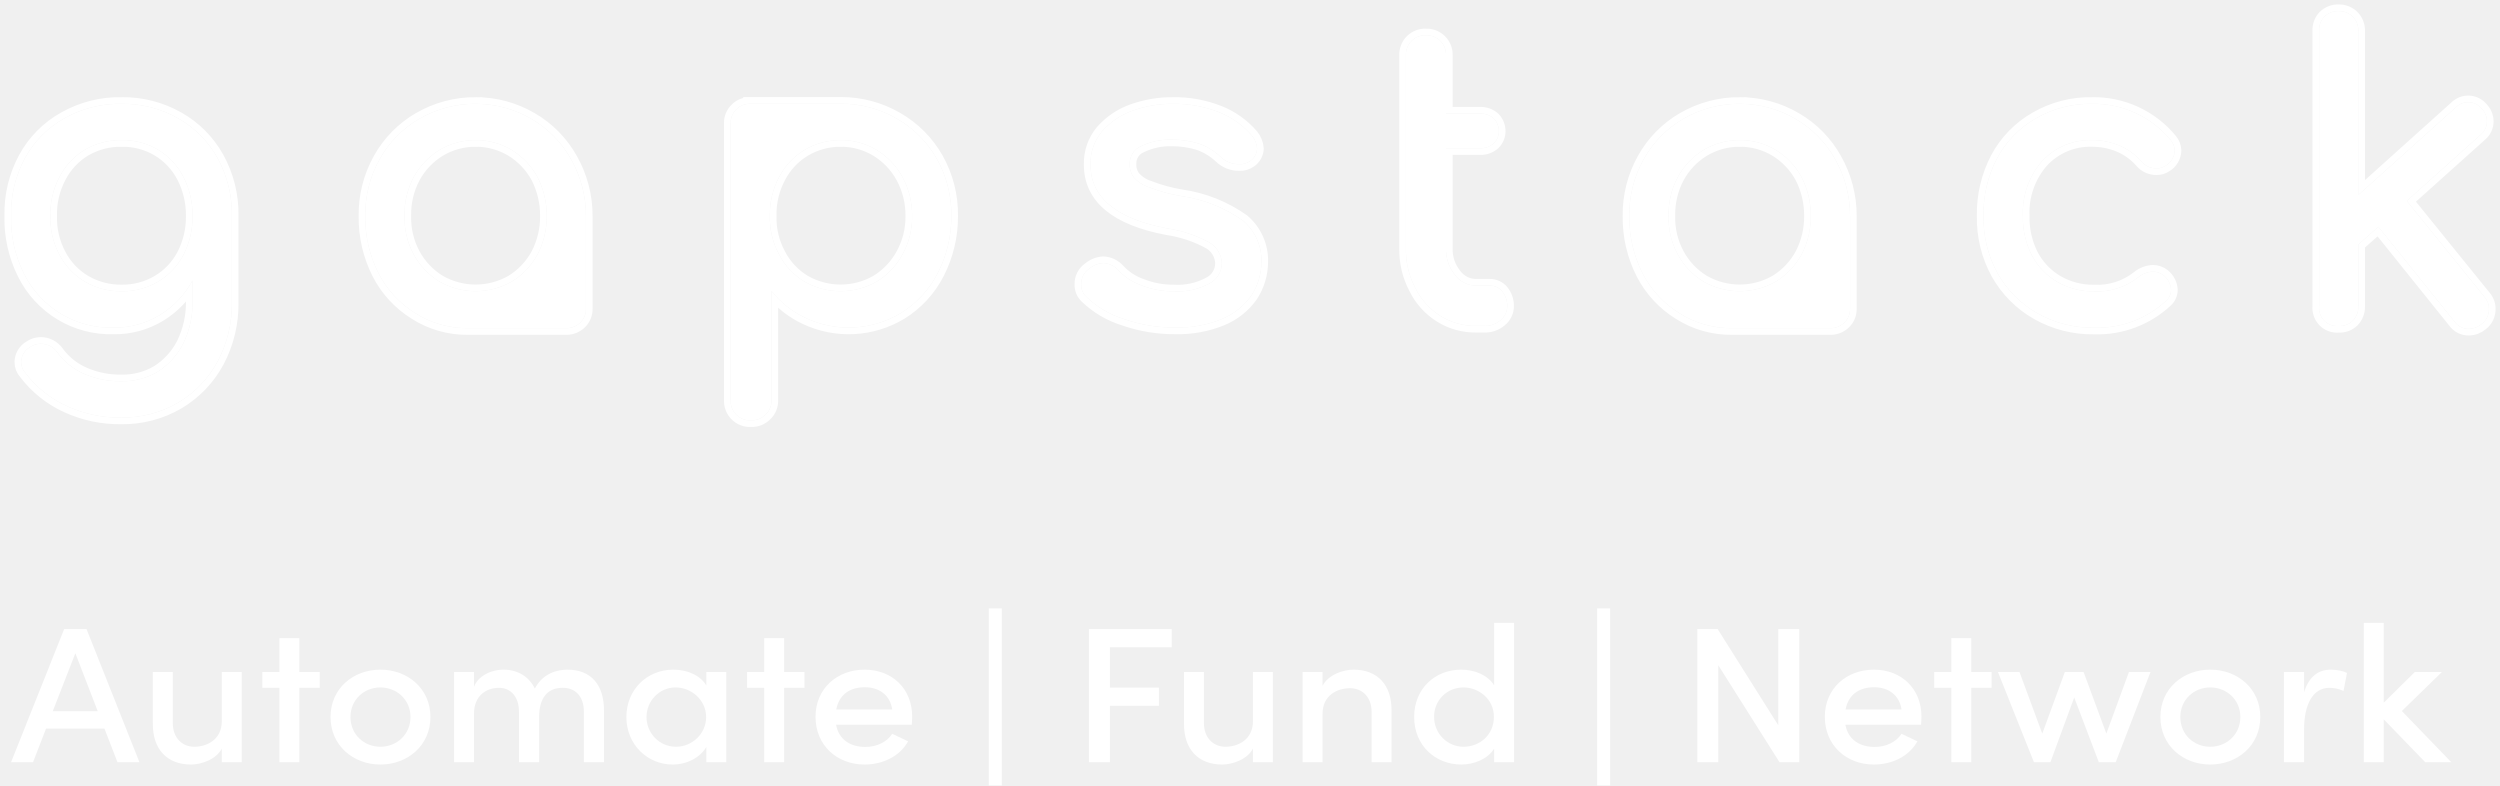
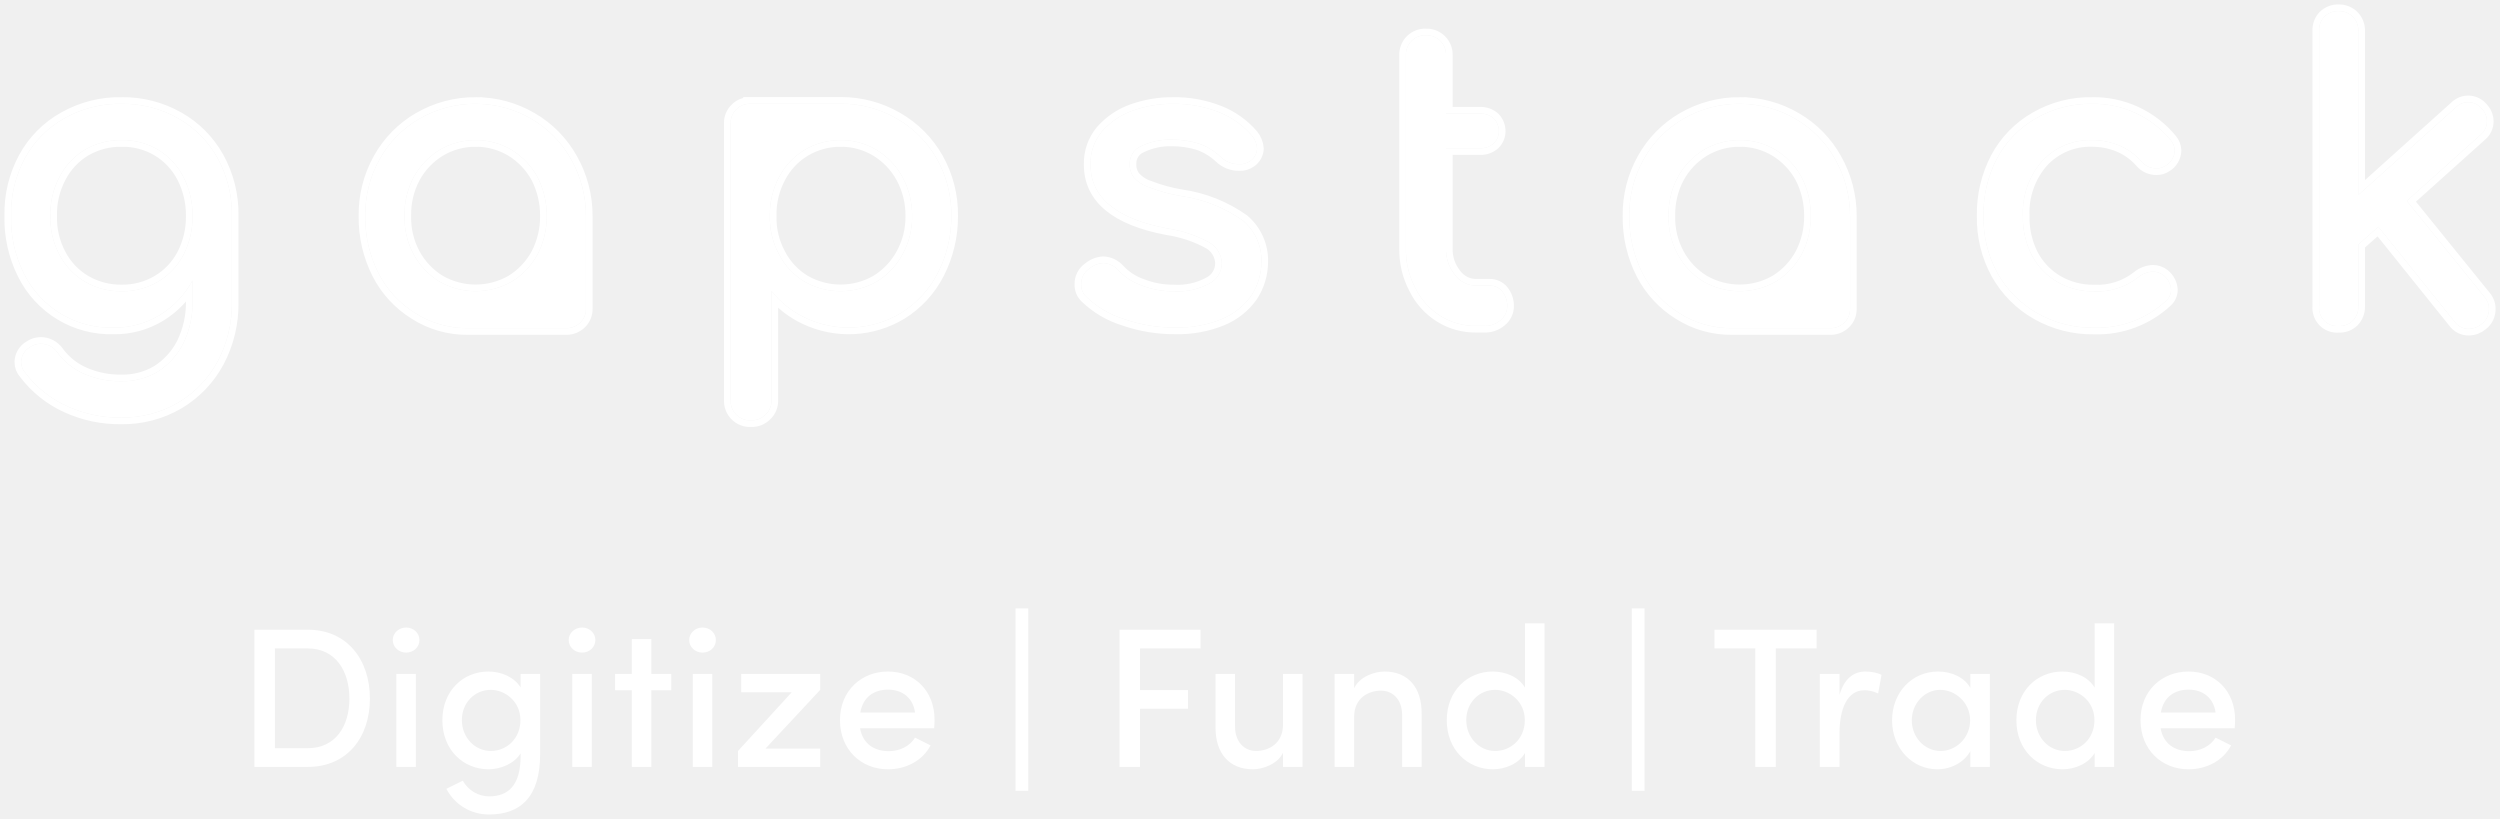
- <svg xmlns="http://www.w3.org/2000/svg" width="226" height="71" viewBox="0 0 226 71" fill="none">
+ <svg xmlns="http://www.w3.org/2000/svg" width="226" height="74" viewBox="0 0 226 74" fill="none">
  <mask id="path-1-outside-1" maskUnits="userSpaceOnUse" x="0" y="0" width="226" height="39" fill="black">
    <rect fill="white" width="226" height="39" />
    <path d="M211.421 1.001C211.181 0.993 210.941 1.033 210.717 1.121C210.493 1.209 210.289 1.341 210.117 1.511C209.957 1.68 209.833 1.881 209.752 2.1C209.671 2.32 209.636 2.553 209.647 2.787V27.684C209.625 27.924 209.656 28.166 209.737 28.392C209.818 28.619 209.948 28.825 210.118 28.996C210.287 29.166 210.492 29.297 210.717 29.379C210.942 29.461 211.182 29.491 211.421 29.469C211.653 29.481 211.885 29.445 212.103 29.363C212.321 29.282 212.52 29.157 212.689 28.996C212.857 28.823 212.989 28.618 213.076 28.392C213.163 28.166 213.203 27.925 213.195 27.684V22.105L215.005 20.502L221.886 29.07C222.033 29.279 222.229 29.448 222.456 29.562C222.684 29.677 222.936 29.733 223.19 29.726C223.614 29.719 224.023 29.564 224.348 29.289C224.554 29.13 224.72 28.925 224.833 28.69C224.946 28.455 225.003 28.197 225 27.936C225.007 27.534 224.865 27.144 224.601 26.843L217.576 18.166L224.24 12.189C224.424 12.041 224.572 11.852 224.673 11.638C224.773 11.423 224.824 11.188 224.821 10.951C224.811 10.529 224.643 10.126 224.35 9.824C224.209 9.651 224.034 9.51 223.835 9.41C223.636 9.31 223.419 9.253 223.197 9.242C222.975 9.232 222.753 9.269 222.546 9.351C222.34 9.432 222.152 9.557 221.996 9.716L213.197 17.625V2.789C213.203 2.553 213.161 2.318 213.074 2.099C212.987 1.88 212.857 1.68 212.691 1.513C212.525 1.346 212.327 1.215 212.109 1.127C211.891 1.04 211.658 0.998 211.423 1.003L211.421 1.001ZM128.904 3.188C128.664 3.18 128.424 3.221 128.2 3.309C127.976 3.397 127.772 3.53 127.601 3.7C127.431 3.872 127.298 4.077 127.211 4.303C127.124 4.529 127.084 4.77 127.095 5.012V22.398C127.061 23.653 127.348 24.895 127.928 26.006C128.436 27.055 129.227 27.939 130.21 28.558C131.188 29.169 132.32 29.482 133.47 29.46H134.121C134.675 29.494 135.219 29.311 135.642 28.951C135.839 28.795 135.997 28.595 136.104 28.368C136.211 28.14 136.264 27.89 136.258 27.639C136.258 27.159 136.091 26.695 135.788 26.326C135.655 26.166 135.489 26.038 135.301 25.95C135.113 25.861 134.909 25.816 134.701 25.817H133.47C133.089 25.823 132.712 25.736 132.372 25.565C132.032 25.393 131.737 25.142 131.514 24.831C130.964 24.141 130.681 23.274 130.719 22.39V13.402H133.797C134.248 13.42 134.689 13.264 135.029 12.965C135.176 12.824 135.294 12.654 135.375 12.466C135.456 12.278 135.498 12.076 135.499 11.871C135.502 11.655 135.461 11.441 135.381 11.241C135.3 11.04 135.18 10.858 135.029 10.706C134.689 10.406 134.248 10.25 133.797 10.268H130.719V5.019C130.73 4.777 130.69 4.535 130.603 4.309C130.516 4.083 130.383 3.877 130.213 3.706C130.043 3.534 129.839 3.4 129.614 3.312C129.39 3.224 129.15 3.184 128.909 3.195L128.904 3.188ZM10.998 9.384C9.187 9.35 7.399 9.803 5.82 10.697C4.326 11.526 3.096 12.764 2.271 14.268C1.396 15.874 0.958 17.685 1.004 19.517C0.958 21.324 1.355 23.115 2.162 24.73C2.908 26.24 4.069 27.502 5.506 28.368C6.944 29.233 8.598 29.666 10.273 29.614C11.738 29.639 13.181 29.248 14.437 28.486C15.686 27.726 16.712 26.644 17.407 25.352V27.138C17.445 28.514 17.146 29.878 16.538 31.111C16.003 32.144 15.202 33.013 14.22 33.627C13.241 34.197 12.126 34.487 10.996 34.466C9.843 34.487 8.698 34.263 7.636 33.81C6.654 33.389 5.803 32.709 5.172 31.841C5.002 31.605 4.779 31.412 4.521 31.278C4.263 31.145 3.977 31.075 3.687 31.075C3.324 31.078 2.971 31.192 2.675 31.404C2.448 31.54 2.26 31.732 2.127 31.962C1.993 32.191 1.92 32.451 1.913 32.716C1.909 33.096 2.052 33.462 2.312 33.737C3.3 35.034 4.595 36.061 6.077 36.727C7.601 37.421 9.257 37.77 10.929 37.749C12.746 37.782 14.537 37.315 16.108 36.396C17.621 35.498 18.861 34.2 19.692 32.642C20.543 31.026 20.979 29.221 20.96 27.393V19.519C20.993 17.684 20.543 15.873 19.656 14.27C18.822 12.774 17.594 11.539 16.108 10.699C14.55 9.814 12.787 9.361 10.998 9.386V9.384ZM43.014 9.384C41.224 9.373 39.462 9.84 37.91 10.737C36.409 11.604 35.171 12.864 34.326 14.383C33.447 15.95 32.997 17.723 33.022 19.521C32.995 21.322 33.405 23.103 34.218 24.707C34.98 26.194 36.132 27.441 37.549 28.315C38.968 29.217 40.615 29.686 42.293 29.668H51.231C51.691 29.663 52.133 29.48 52.463 29.156C52.627 28.996 52.757 28.803 52.844 28.59C52.931 28.377 52.974 28.148 52.969 27.918V19.535C52.975 17.733 52.512 15.961 51.625 14.396C50.78 12.877 49.541 11.617 48.041 10.751C46.515 9.855 44.781 9.385 43.014 9.386V9.384ZM67.787 9.384C67.558 9.38 67.33 9.422 67.119 9.51C66.907 9.598 66.716 9.728 66.557 9.894C66.391 10.053 66.26 10.246 66.173 10.46C66.086 10.673 66.044 10.903 66.05 11.134V36.139C66.035 36.387 66.073 36.635 66.16 36.867C66.248 37.1 66.383 37.31 66.558 37.486C66.732 37.662 66.942 37.798 67.172 37.886C67.403 37.974 67.65 38.012 67.896 37.997C68.137 38.007 68.377 37.967 68.601 37.879C68.825 37.791 69.029 37.658 69.2 37.487C69.385 37.316 69.529 37.106 69.623 36.872C69.717 36.638 69.759 36.386 69.744 36.134V26.299C70.565 27.345 71.62 28.182 72.822 28.741C74.184 29.384 75.682 29.681 77.185 29.604C78.687 29.528 80.148 29.081 81.439 28.304C82.856 27.43 84.008 26.182 84.77 24.696C85.594 23.094 86.017 21.314 86.002 19.51C86.026 17.712 85.577 15.938 84.698 14.372C83.839 12.85 82.588 11.591 81.076 10.726C79.534 9.833 77.786 9.367 76.007 9.373H67.787V9.384ZM106.007 9.384C104.773 9.379 103.548 9.589 102.385 10.004C101.325 10.378 100.378 11.019 99.632 11.864C98.921 12.707 98.546 13.785 98.582 14.89C98.582 17.842 100.9 19.774 105.526 20.649C106.86 20.845 108.149 21.277 109.334 21.925C109.66 22.116 109.934 22.386 110.129 22.711C110.325 23.036 110.437 23.405 110.454 23.785C110.454 24.174 110.346 24.554 110.141 24.883C109.936 25.212 109.643 25.476 109.296 25.645C108.316 26.166 107.214 26.405 106.108 26.337C105.104 26.346 104.108 26.16 103.174 25.79C102.386 25.515 101.677 25.051 101.108 24.437C100.934 24.241 100.723 24.082 100.487 23.969C100.25 23.856 99.994 23.792 99.733 23.781C99.267 23.81 98.823 23.988 98.465 24.29C98.234 24.445 98.046 24.658 97.92 24.907C97.793 25.156 97.732 25.433 97.742 25.713C97.735 25.924 97.773 26.134 97.854 26.328C97.935 26.523 98.058 26.698 98.212 26.84C99.177 27.766 100.343 28.453 101.617 28.845C103.107 29.364 104.675 29.624 106.251 29.611C107.689 29.648 109.118 29.387 110.451 28.845C111.533 28.4 112.465 27.654 113.139 26.694C113.727 25.782 114.039 24.718 114.035 23.632C114.048 22.932 113.905 22.238 113.617 21.601C113.329 20.964 112.904 20.4 112.371 19.95C110.714 18.773 108.802 18.011 106.794 17.727C105.791 17.562 104.808 17.293 103.861 16.924C103.331 16.753 102.856 16.442 102.486 16.022C102.227 15.663 102.099 15.225 102.123 14.782C102.121 14.443 102.22 14.112 102.407 13.83C102.595 13.549 102.862 13.331 103.174 13.204C104.033 12.795 104.976 12.595 105.927 12.62C106.762 12.615 107.593 12.738 108.391 12.985C109.101 13.241 109.754 13.637 110.31 14.151C110.534 14.374 110.8 14.55 111.093 14.669C111.385 14.787 111.698 14.847 112.013 14.843C112.374 14.865 112.732 14.762 113.027 14.552C113.21 14.425 113.36 14.257 113.467 14.061C113.574 13.866 113.635 13.648 113.643 13.425C113.609 12.996 113.445 12.588 113.173 12.257C112.368 11.321 111.348 10.596 110.203 10.144C108.867 9.618 107.442 9.361 106.007 9.386V9.384ZM157.285 9.384C155.494 9.373 153.732 9.84 152.178 10.737C150.678 11.604 149.439 12.864 148.594 14.383C147.716 15.95 147.266 17.723 147.29 19.521C147.263 21.322 147.674 23.103 148.486 24.707C149.248 26.194 150.4 27.441 151.817 28.315C153.236 29.217 154.884 29.686 156.562 29.668H165.506C165.967 29.663 166.408 29.48 166.738 29.156C166.902 28.996 167.032 28.803 167.119 28.59C167.206 28.377 167.249 28.148 167.244 27.918V19.535C167.25 17.733 166.787 15.961 165.9 14.396C165.055 12.877 163.816 11.617 162.316 10.751C160.789 9.855 159.053 9.384 157.285 9.386V9.384ZM189.12 9.384C187.343 9.355 185.592 9.808 184.051 10.697C182.565 11.541 181.347 12.792 180.538 14.304C179.696 15.909 179.272 17.702 179.309 19.517C179.27 21.328 179.707 23.117 180.576 24.703C181.423 26.211 182.662 27.458 184.16 28.31C185.731 29.201 187.51 29.654 189.312 29.623C191.72 29.704 194.062 28.827 195.831 27.181C195.966 27.055 196.075 26.903 196.15 26.734C196.224 26.564 196.264 26.381 196.265 26.195C196.25 25.94 196.18 25.691 196.062 25.465C195.943 25.239 195.778 25.04 195.578 24.883C195.307 24.673 194.976 24.557 194.635 24.554C194.144 24.575 193.673 24.753 193.291 25.064C192.162 25.963 190.745 26.417 189.308 26.34C188.13 26.361 186.968 26.059 185.948 25.465C184.98 24.892 184.19 24.059 183.665 23.059C183.115 21.965 182.842 20.75 182.87 19.524C182.786 17.706 183.409 15.926 184.608 14.563C185.185 13.94 185.887 13.449 186.668 13.121C187.449 12.794 188.29 12.639 189.135 12.667C189.967 12.666 190.791 12.826 191.561 13.141C192.321 13.462 193.001 13.947 193.553 14.563C193.722 14.775 193.938 14.944 194.183 15.058C194.428 15.172 194.696 15.227 194.966 15.219C195.263 15.225 195.555 15.136 195.799 14.965C196.034 14.824 196.23 14.627 196.369 14.39C196.507 14.154 196.585 13.886 196.595 13.612C196.584 13.264 196.456 12.93 196.232 12.665C195.366 11.617 194.278 10.778 193.047 10.21C191.816 9.643 190.473 9.361 189.12 9.386V9.384ZM10.998 12.665C12.156 12.647 13.296 12.949 14.293 13.54C15.264 14.126 16.053 14.971 16.576 15.982C17.135 17.074 17.421 18.288 17.409 19.517C17.426 20.747 17.14 21.961 16.576 23.052C16.052 24.052 15.261 24.885 14.293 25.458C13.296 26.049 12.156 26.351 10.998 26.333C9.83 26.351 8.678 26.049 7.668 25.458C6.7 24.885 5.909 24.052 5.385 23.052C4.805 21.967 4.518 20.748 4.552 19.517C4.522 18.286 4.809 17.068 5.385 15.982C5.907 14.971 6.697 14.126 7.668 13.54C8.679 12.95 9.83 12.648 10.998 12.667V12.665ZM43.014 12.665C44.162 12.661 45.289 12.973 46.274 13.567C47.245 14.162 48.043 15.005 48.59 16.009C49.145 17.09 49.431 18.291 49.423 19.508C49.44 20.726 49.153 21.929 48.59 23.007C48.043 24.011 47.245 24.853 46.274 25.449C45.275 26.023 44.146 26.324 42.997 26.324C41.847 26.324 40.718 26.023 39.719 25.449C38.748 24.854 37.948 24.012 37.401 23.007C36.821 21.935 36.534 20.728 36.568 19.508C36.542 18.289 36.829 17.084 37.401 16.009C37.948 15.004 38.748 14.162 39.719 13.567C40.715 12.969 41.855 12.658 43.014 12.667V12.665ZM76.007 12.665C77.155 12.661 78.282 12.973 79.266 13.567C80.238 14.162 81.038 15.004 81.585 16.009C82.168 17.081 82.467 18.286 82.454 19.508C82.476 20.731 82.176 21.939 81.585 23.007C81.038 24.012 80.238 24.854 79.266 25.449C78.268 26.023 77.139 26.324 75.989 26.324C74.84 26.324 73.71 26.023 72.712 25.449C71.742 24.863 70.952 24.018 70.43 23.007C69.85 21.935 69.562 20.728 69.596 19.508C69.571 18.289 69.858 17.084 70.43 16.009C70.952 14.998 71.742 14.153 72.712 13.567C73.708 12.969 74.848 12.658 76.007 12.667V12.665ZM157.285 12.665C158.433 12.661 159.56 12.973 160.544 13.567C161.515 14.162 162.314 15.005 162.86 16.009C163.416 17.09 163.702 18.291 163.694 19.508C163.71 20.726 163.424 21.929 162.86 23.007C162.314 24.011 161.515 24.853 160.544 25.449C159.546 26.023 158.416 26.324 157.267 26.324C156.118 26.324 154.988 26.023 153.99 25.449C153.018 24.854 152.219 24.012 151.672 23.007C151.092 21.935 150.804 20.728 150.838 19.508C150.813 18.289 151.1 17.084 151.672 16.009C152.219 15.004 153.018 14.162 153.99 13.567C154.986 12.969 156.126 12.658 157.285 12.667V12.665Z" />
  </mask>
  <path d="M211.421 1.001C211.181 0.993 210.941 1.033 210.717 1.121C210.493 1.209 210.289 1.341 210.117 1.511C209.957 1.68 209.833 1.881 209.752 2.1C209.671 2.32 209.636 2.553 209.647 2.787V27.684C209.625 27.924 209.656 28.166 209.737 28.392C209.818 28.619 209.948 28.825 210.118 28.996C210.287 29.166 210.492 29.297 210.717 29.379C210.942 29.461 211.182 29.491 211.421 29.469C211.653 29.481 211.885 29.445 212.103 29.363C212.321 29.282 212.52 29.157 212.689 28.996C212.857 28.823 212.989 28.618 213.076 28.392C213.163 28.166 213.203 27.925 213.195 27.684V22.105L215.005 20.502L221.886 29.07C222.033 29.279 222.229 29.448 222.456 29.562C222.684 29.677 222.936 29.733 223.19 29.726C223.614 29.719 224.023 29.564 224.348 29.289C224.554 29.13 224.72 28.925 224.833 28.69C224.946 28.455 225.003 28.197 225 27.936C225.007 27.534 224.865 27.144 224.601 26.843L217.576 18.166L224.24 12.189C224.424 12.041 224.572 11.852 224.673 11.638C224.773 11.423 224.824 11.188 224.821 10.951C224.811 10.529 224.643 10.126 224.35 9.824C224.209 9.651 224.034 9.51 223.835 9.41C223.636 9.31 223.419 9.253 223.197 9.242C222.975 9.232 222.753 9.269 222.546 9.351C222.34 9.432 222.152 9.557 221.996 9.716L213.197 17.625V2.789C213.203 2.553 213.161 2.318 213.074 2.099C212.987 1.88 212.857 1.68 212.691 1.513C212.525 1.346 212.327 1.215 212.109 1.127C211.891 1.04 211.658 0.998 211.423 1.003L211.421 1.001ZM128.904 3.188C128.664 3.18 128.424 3.221 128.2 3.309C127.976 3.397 127.772 3.53 127.601 3.7C127.431 3.872 127.298 4.077 127.211 4.303C127.124 4.529 127.084 4.77 127.095 5.012V22.398C127.061 23.653 127.348 24.895 127.928 26.006C128.436 27.055 129.227 27.939 130.21 28.558C131.188 29.169 132.32 29.482 133.47 29.46H134.121C134.675 29.494 135.219 29.311 135.642 28.951C135.839 28.795 135.997 28.595 136.104 28.368C136.211 28.14 136.264 27.89 136.258 27.639C136.258 27.159 136.091 26.695 135.788 26.326C135.655 26.166 135.489 26.038 135.301 25.95C135.113 25.861 134.909 25.816 134.701 25.817H133.47C133.089 25.823 132.712 25.736 132.372 25.565C132.032 25.393 131.737 25.142 131.514 24.831C130.964 24.141 130.681 23.274 130.719 22.39V13.402H133.797C134.248 13.42 134.689 13.264 135.029 12.965C135.176 12.824 135.294 12.654 135.375 12.466C135.456 12.278 135.498 12.076 135.499 11.871C135.502 11.655 135.461 11.441 135.381 11.241C135.3 11.04 135.18 10.858 135.029 10.706C134.689 10.406 134.248 10.25 133.797 10.268H130.719V5.019C130.73 4.777 130.69 4.535 130.603 4.309C130.516 4.083 130.383 3.877 130.213 3.706C130.043 3.534 129.839 3.4 129.614 3.312C129.39 3.224 129.15 3.184 128.909 3.195L128.904 3.188ZM10.998 9.384C9.187 9.35 7.399 9.803 5.82 10.697C4.326 11.526 3.096 12.764 2.271 14.268C1.396 15.874 0.958 17.685 1.004 19.517C0.958 21.324 1.355 23.115 2.162 24.73C2.908 26.24 4.069 27.502 5.506 28.368C6.944 29.233 8.598 29.666 10.273 29.614C11.738 29.639 13.181 29.248 14.437 28.486C15.686 27.726 16.712 26.644 17.407 25.352V27.138C17.445 28.514 17.146 29.878 16.538 31.111C16.003 32.144 15.202 33.013 14.22 33.627C13.241 34.197 12.126 34.487 10.996 34.466C9.843 34.487 8.698 34.263 7.636 33.81C6.654 33.389 5.803 32.709 5.172 31.841C5.002 31.605 4.779 31.412 4.521 31.278C4.263 31.145 3.977 31.075 3.687 31.075C3.324 31.078 2.971 31.192 2.675 31.404C2.448 31.54 2.26 31.732 2.127 31.962C1.993 32.191 1.92 32.451 1.913 32.716C1.909 33.096 2.052 33.462 2.312 33.737C3.3 35.034 4.595 36.061 6.077 36.727C7.601 37.421 9.257 37.77 10.929 37.749C12.746 37.782 14.537 37.315 16.108 36.396C17.621 35.498 18.861 34.2 19.692 32.642C20.543 31.026 20.979 29.221 20.96 27.393V19.519C20.993 17.684 20.543 15.873 19.656 14.27C18.822 12.774 17.594 11.539 16.108 10.699C14.55 9.814 12.787 9.361 10.998 9.386V9.384ZM43.014 9.384C41.224 9.373 39.462 9.84 37.91 10.737C36.409 11.604 35.171 12.864 34.326 14.383C33.447 15.95 32.997 17.723 33.022 19.521C32.995 21.322 33.405 23.103 34.218 24.707C34.98 26.194 36.132 27.441 37.549 28.315C38.968 29.217 40.615 29.686 42.293 29.668H51.231C51.691 29.663 52.133 29.48 52.463 29.156C52.627 28.996 52.757 28.803 52.844 28.59C52.931 28.377 52.974 28.148 52.969 27.918V19.535C52.975 17.733 52.512 15.961 51.625 14.396C50.78 12.877 49.541 11.617 48.041 10.751C46.515 9.855 44.781 9.385 43.014 9.386V9.384ZM67.787 9.384C67.558 9.38 67.33 9.422 67.119 9.51C66.907 9.598 66.716 9.728 66.557 9.894C66.391 10.053 66.26 10.246 66.173 10.46C66.086 10.673 66.044 10.903 66.05 11.134V36.139C66.035 36.387 66.073 36.635 66.16 36.867C66.248 37.1 66.383 37.31 66.558 37.486C66.732 37.662 66.942 37.798 67.172 37.886C67.403 37.974 67.65 38.012 67.896 37.997C68.137 38.007 68.377 37.967 68.601 37.879C68.825 37.791 69.029 37.658 69.2 37.487C69.385 37.316 69.529 37.106 69.623 36.872C69.717 36.638 69.759 36.386 69.744 36.134V26.299C70.565 27.345 71.62 28.182 72.822 28.741C74.184 29.384 75.682 29.681 77.185 29.604C78.687 29.528 80.148 29.081 81.439 28.304C82.856 27.43 84.008 26.182 84.77 24.696C85.594 23.094 86.017 21.314 86.002 19.51C86.026 17.712 85.577 15.938 84.698 14.372C83.839 12.85 82.588 11.591 81.076 10.726C79.534 9.833 77.786 9.367 76.007 9.373H67.787V9.384ZM106.007 9.384C104.773 9.379 103.548 9.589 102.385 10.004C101.325 10.378 100.378 11.019 99.632 11.864C98.921 12.707 98.546 13.785 98.582 14.89C98.582 17.842 100.9 19.774 105.526 20.649C106.86 20.845 108.149 21.277 109.334 21.925C109.66 22.116 109.934 22.386 110.129 22.711C110.325 23.036 110.437 23.405 110.454 23.785C110.454 24.174 110.346 24.554 110.141 24.883C109.936 25.212 109.643 25.476 109.296 25.645C108.316 26.166 107.214 26.405 106.108 26.337C105.104 26.346 104.108 26.16 103.174 25.79C102.386 25.515 101.677 25.051 101.108 24.437C100.934 24.241 100.723 24.082 100.487 23.969C100.25 23.856 99.994 23.792 99.733 23.781C99.267 23.81 98.823 23.988 98.465 24.29C98.234 24.445 98.046 24.658 97.92 24.907C97.793 25.156 97.732 25.433 97.742 25.713C97.735 25.924 97.773 26.134 97.854 26.328C97.935 26.523 98.058 26.698 98.212 26.84C99.177 27.766 100.343 28.453 101.617 28.845C103.107 29.364 104.675 29.624 106.251 29.611C107.689 29.648 109.118 29.387 110.451 28.845C111.533 28.4 112.465 27.654 113.139 26.694C113.727 25.782 114.039 24.718 114.035 23.632C114.048 22.932 113.905 22.238 113.617 21.601C113.329 20.964 112.904 20.4 112.371 19.95C110.714 18.773 108.802 18.011 106.794 17.727C105.791 17.562 104.808 17.293 103.861 16.924C103.331 16.753 102.856 16.442 102.486 16.022C102.227 15.663 102.099 15.225 102.123 14.782C102.121 14.443 102.22 14.112 102.407 13.83C102.595 13.549 102.862 13.331 103.174 13.204C104.033 12.795 104.976 12.595 105.927 12.62C106.762 12.615 107.593 12.738 108.391 12.985C109.101 13.241 109.754 13.637 110.31 14.151C110.534 14.374 110.8 14.55 111.093 14.669C111.385 14.787 111.698 14.847 112.013 14.843C112.374 14.865 112.732 14.762 113.027 14.552C113.21 14.425 113.36 14.257 113.467 14.061C113.574 13.866 113.635 13.648 113.643 13.425C113.609 12.996 113.445 12.588 113.173 12.257C112.368 11.321 111.348 10.596 110.203 10.144C108.867 9.618 107.442 9.361 106.007 9.386V9.384ZM157.285 9.384C155.494 9.373 153.732 9.84 152.178 10.737C150.678 11.604 149.439 12.864 148.594 14.383C147.716 15.95 147.266 17.723 147.29 19.521C147.263 21.322 147.674 23.103 148.486 24.707C149.248 26.194 150.4 27.441 151.817 28.315C153.236 29.217 154.884 29.686 156.562 29.668H165.506C165.967 29.663 166.408 29.48 166.738 29.156C166.902 28.996 167.032 28.803 167.119 28.59C167.206 28.377 167.249 28.148 167.244 27.918V19.535C167.25 17.733 166.787 15.961 165.9 14.396C165.055 12.877 163.816 11.617 162.316 10.751C160.789 9.855 159.053 9.384 157.285 9.386V9.384ZM189.12 9.384C187.343 9.355 185.592 9.808 184.051 10.697C182.565 11.541 181.347 12.792 180.538 14.304C179.696 15.909 179.272 17.702 179.309 19.517C179.27 21.328 179.707 23.117 180.576 24.703C181.423 26.211 182.662 27.458 184.16 28.31C185.731 29.201 187.51 29.654 189.312 29.623C191.72 29.704 194.062 28.827 195.831 27.181C195.966 27.055 196.075 26.903 196.15 26.734C196.224 26.564 196.264 26.381 196.265 26.195C196.25 25.94 196.18 25.691 196.062 25.465C195.943 25.239 195.778 25.04 195.578 24.883C195.307 24.673 194.976 24.557 194.635 24.554C194.144 24.575 193.673 24.753 193.291 25.064C192.162 25.963 190.745 26.417 189.308 26.34C188.13 26.361 186.968 26.059 185.948 25.465C184.98 24.892 184.19 24.059 183.665 23.059C183.115 21.965 182.842 20.75 182.87 19.524C182.786 17.706 183.409 15.926 184.608 14.563C185.185 13.94 185.887 13.449 186.668 13.121C187.449 12.794 188.29 12.639 189.135 12.667C189.967 12.666 190.791 12.826 191.561 13.141C192.321 13.462 193.001 13.947 193.553 14.563C193.722 14.775 193.938 14.944 194.183 15.058C194.428 15.172 194.696 15.227 194.966 15.219C195.263 15.225 195.555 15.136 195.799 14.965C196.034 14.824 196.23 14.627 196.369 14.39C196.507 14.154 196.585 13.886 196.595 13.612C196.584 13.264 196.456 12.93 196.232 12.665C195.366 11.617 194.278 10.778 193.047 10.21C191.816 9.643 190.473 9.361 189.12 9.386V9.384ZM10.998 12.665C12.156 12.647 13.296 12.949 14.293 13.54C15.264 14.126 16.053 14.971 16.576 15.982C17.135 17.074 17.421 18.288 17.409 19.517C17.426 20.747 17.14 21.961 16.576 23.052C16.052 24.052 15.261 24.885 14.293 25.458C13.296 26.049 12.156 26.351 10.998 26.333C9.83 26.351 8.678 26.049 7.668 25.458C6.7 24.885 5.909 24.052 5.385 23.052C4.805 21.967 4.518 20.748 4.552 19.517C4.522 18.286 4.809 17.068 5.385 15.982C5.907 14.971 6.697 14.126 7.668 13.54C8.679 12.95 9.83 12.648 10.998 12.667V12.665ZM43.014 12.665C44.162 12.661 45.289 12.973 46.274 13.567C47.245 14.162 48.043 15.005 48.59 16.009C49.145 17.09 49.431 18.291 49.423 19.508C49.44 20.726 49.153 21.929 48.59 23.007C48.043 24.011 47.245 24.853 46.274 25.449C45.275 26.023 44.146 26.324 42.997 26.324C41.847 26.324 40.718 26.023 39.719 25.449C38.748 24.854 37.948 24.012 37.401 23.007C36.821 21.935 36.534 20.728 36.568 19.508C36.542 18.289 36.829 17.084 37.401 16.009C37.948 15.004 38.748 14.162 39.719 13.567C40.715 12.969 41.855 12.658 43.014 12.667V12.665ZM76.007 12.665C77.155 12.661 78.282 12.973 79.266 13.567C80.238 14.162 81.038 15.004 81.585 16.009C82.168 17.081 82.467 18.286 82.454 19.508C82.476 20.731 82.176 21.939 81.585 23.007C81.038 24.012 80.238 24.854 79.266 25.449C78.268 26.023 77.139 26.324 75.989 26.324C74.84 26.324 73.71 26.023 72.712 25.449C71.742 24.863 70.952 24.018 70.43 23.007C69.85 21.935 69.562 20.728 69.596 19.508C69.571 18.289 69.858 17.084 70.43 16.009C70.952 14.998 71.742 14.153 72.712 13.567C73.708 12.969 74.848 12.658 76.007 12.667V12.665ZM157.285 12.665C158.433 12.661 159.56 12.973 160.544 13.567C161.515 14.162 162.314 15.005 162.86 16.009C163.416 17.09 163.702 18.291 163.694 19.508C163.71 20.726 163.424 21.929 162.86 23.007C162.314 24.011 161.515 24.853 160.544 25.449C159.546 26.023 158.416 26.324 157.267 26.324C156.118 26.324 154.988 26.023 153.99 25.449C153.018 24.854 152.219 24.012 151.672 23.007C151.092 21.935 150.804 20.728 150.838 19.508C150.813 18.289 151.1 17.084 151.672 16.009C152.219 15.004 153.018 14.162 153.99 13.567C154.986 12.969 156.126 12.658 157.285 12.667V12.665Z" fill="white" />
  <path d="M211.421 1.001C211.181 0.993 210.941 1.033 210.717 1.121C210.493 1.209 210.289 1.341 210.117 1.511C209.957 1.68 209.833 1.881 209.752 2.1C209.671 2.32 209.636 2.553 209.647 2.787V27.684C209.625 27.924 209.656 28.166 209.737 28.392C209.818 28.619 209.948 28.825 210.118 28.996C210.287 29.166 210.492 29.297 210.717 29.379C210.942 29.461 211.182 29.491 211.421 29.469C211.653 29.481 211.885 29.445 212.103 29.363C212.321 29.282 212.52 29.157 212.689 28.996C212.857 28.823 212.989 28.618 213.076 28.392C213.163 28.166 213.203 27.925 213.195 27.684V22.105L215.005 20.502L221.886 29.07C222.033 29.279 222.229 29.448 222.456 29.562C222.684 29.677 222.936 29.733 223.19 29.726C223.614 29.719 224.023 29.564 224.348 29.289C224.554 29.13 224.72 28.925 224.833 28.69C224.946 28.455 225.003 28.197 225 27.936C225.007 27.534 224.865 27.144 224.601 26.843L217.576 18.166L224.24 12.189C224.424 12.041 224.572 11.852 224.673 11.638C224.773 11.423 224.824 11.188 224.821 10.951C224.811 10.529 224.643 10.126 224.35 9.824C224.209 9.651 224.034 9.51 223.835 9.41C223.636 9.31 223.419 9.253 223.197 9.242C222.975 9.232 222.753 9.269 222.546 9.351C222.34 9.432 222.152 9.557 221.996 9.716L213.197 17.625V2.789C213.203 2.553 213.161 2.318 213.074 2.099C212.987 1.88 212.857 1.68 212.691 1.513C212.525 1.346 212.327 1.215 212.109 1.127C211.891 1.04 211.658 0.998 211.423 1.003L211.421 1.001ZM128.904 3.188C128.664 3.18 128.424 3.221 128.2 3.309C127.976 3.397 127.772 3.53 127.601 3.7C127.431 3.872 127.298 4.077 127.211 4.303C127.124 4.529 127.084 4.77 127.095 5.012V22.398C127.061 23.653 127.348 24.895 127.928 26.006C128.436 27.055 129.227 27.939 130.21 28.558C131.188 29.169 132.32 29.482 133.47 29.46H134.121C134.675 29.494 135.219 29.311 135.642 28.951C135.839 28.795 135.997 28.595 136.104 28.368C136.211 28.14 136.264 27.89 136.258 27.639C136.258 27.159 136.091 26.695 135.788 26.326C135.655 26.166 135.489 26.038 135.301 25.95C135.113 25.861 134.909 25.816 134.701 25.817H133.47C133.089 25.823 132.712 25.736 132.372 25.565C132.032 25.393 131.737 25.142 131.514 24.831C130.964 24.141 130.681 23.274 130.719 22.39V13.402H133.797C134.248 13.42 134.689 13.264 135.029 12.965C135.176 12.824 135.294 12.654 135.375 12.466C135.456 12.278 135.498 12.076 135.499 11.871C135.502 11.655 135.461 11.441 135.381 11.241C135.3 11.04 135.18 10.858 135.029 10.706C134.689 10.406 134.248 10.25 133.797 10.268H130.719V5.019C130.73 4.777 130.69 4.535 130.603 4.309C130.516 4.083 130.383 3.877 130.213 3.706C130.043 3.534 129.839 3.4 129.614 3.312C129.39 3.224 129.15 3.184 128.909 3.195L128.904 3.188ZM10.998 9.384C9.187 9.35 7.399 9.803 5.82 10.697C4.326 11.526 3.096 12.764 2.271 14.268C1.396 15.874 0.958 17.685 1.004 19.517C0.958 21.324 1.355 23.115 2.162 24.73C2.908 26.24 4.069 27.502 5.506 28.368C6.944 29.233 8.598 29.666 10.273 29.614C11.738 29.639 13.181 29.248 14.437 28.486C15.686 27.726 16.712 26.644 17.407 25.352V27.138C17.445 28.514 17.146 29.878 16.538 31.111C16.003 32.144 15.202 33.013 14.22 33.627C13.241 34.197 12.126 34.487 10.996 34.466C9.843 34.487 8.698 34.263 7.636 33.81C6.654 33.389 5.803 32.709 5.172 31.841C5.002 31.605 4.779 31.412 4.521 31.278C4.263 31.145 3.977 31.075 3.687 31.075C3.324 31.078 2.971 31.192 2.675 31.404C2.448 31.54 2.26 31.732 2.127 31.962C1.993 32.191 1.92 32.451 1.913 32.716C1.909 33.096 2.052 33.462 2.312 33.737C3.3 35.034 4.595 36.061 6.077 36.727C7.601 37.421 9.257 37.77 10.929 37.749C12.746 37.782 14.537 37.315 16.108 36.396C17.621 35.498 18.861 34.2 19.692 32.642C20.543 31.026 20.979 29.221 20.96 27.393V19.519C20.993 17.684 20.543 15.873 19.656 14.27C18.822 12.774 17.594 11.539 16.108 10.699C14.55 9.814 12.787 9.361 10.998 9.386V9.384ZM43.014 9.384C41.224 9.373 39.462 9.84 37.91 10.737C36.409 11.604 35.171 12.864 34.326 14.383C33.447 15.95 32.997 17.723 33.022 19.521C32.995 21.322 33.405 23.103 34.218 24.707C34.98 26.194 36.132 27.441 37.549 28.315C38.968 29.217 40.615 29.686 42.293 29.668H51.231C51.691 29.663 52.133 29.48 52.463 29.156C52.627 28.996 52.757 28.803 52.844 28.59C52.931 28.377 52.974 28.148 52.969 27.918V19.535C52.975 17.733 52.512 15.961 51.625 14.396C50.78 12.877 49.541 11.617 48.041 10.751C46.515 9.855 44.781 9.385 43.014 9.386V9.384ZM67.787 9.384C67.558 9.38 67.33 9.422 67.119 9.51C66.907 9.598 66.716 9.728 66.557 9.894C66.391 10.053 66.26 10.246 66.173 10.46C66.086 10.673 66.044 10.903 66.05 11.134V36.139C66.035 36.387 66.073 36.635 66.16 36.867C66.248 37.1 66.383 37.31 66.558 37.486C66.732 37.662 66.942 37.798 67.172 37.886C67.403 37.974 67.65 38.012 67.896 37.997C68.137 38.007 68.377 37.967 68.601 37.879C68.825 37.791 69.029 37.658 69.2 37.487C69.385 37.316 69.529 37.106 69.623 36.872C69.717 36.638 69.759 36.386 69.744 36.134V26.299C70.565 27.345 71.62 28.182 72.822 28.741C74.184 29.384 75.682 29.681 77.185 29.604C78.687 29.528 80.148 29.081 81.439 28.304C82.856 27.43 84.008 26.182 84.77 24.696C85.594 23.094 86.017 21.314 86.002 19.51C86.026 17.712 85.577 15.938 84.698 14.372C83.839 12.85 82.588 11.591 81.076 10.726C79.534 9.833 77.786 9.367 76.007 9.373H67.787V9.384ZM106.007 9.384C104.773 9.379 103.548 9.589 102.385 10.004C101.325 10.378 100.378 11.019 99.632 11.864C98.921 12.707 98.546 13.785 98.582 14.89C98.582 17.842 100.9 19.774 105.526 20.649C106.86 20.845 108.149 21.277 109.334 21.925C109.66 22.116 109.934 22.386 110.129 22.711C110.325 23.036 110.437 23.405 110.454 23.785C110.454 24.174 110.346 24.554 110.141 24.883C109.936 25.212 109.643 25.476 109.296 25.645C108.316 26.166 107.214 26.405 106.108 26.337C105.104 26.346 104.108 26.16 103.174 25.79C102.386 25.515 101.677 25.051 101.108 24.437C100.934 24.241 100.723 24.082 100.487 23.969C100.25 23.856 99.994 23.792 99.733 23.781C99.267 23.81 98.823 23.988 98.465 24.29C98.234 24.445 98.046 24.658 97.92 24.907C97.793 25.156 97.732 25.433 97.742 25.713C97.735 25.924 97.773 26.134 97.854 26.328C97.935 26.523 98.058 26.698 98.212 26.84C99.177 27.766 100.343 28.453 101.617 28.845C103.107 29.364 104.675 29.624 106.251 29.611C107.689 29.648 109.118 29.387 110.451 28.845C111.533 28.4 112.465 27.654 113.139 26.694C113.727 25.782 114.039 24.718 114.035 23.632C114.048 22.932 113.905 22.238 113.617 21.601C113.329 20.964 112.904 20.4 112.371 19.95C110.714 18.773 108.802 18.011 106.794 17.727C105.791 17.562 104.808 17.293 103.861 16.924C103.331 16.753 102.856 16.442 102.486 16.022C102.227 15.663 102.099 15.225 102.123 14.782C102.121 14.443 102.22 14.112 102.407 13.83C102.595 13.549 102.862 13.331 103.174 13.204C104.033 12.795 104.976 12.595 105.927 12.62C106.762 12.615 107.593 12.738 108.391 12.985C109.101 13.241 109.754 13.637 110.31 14.151C110.534 14.374 110.8 14.55 111.093 14.669C111.385 14.787 111.698 14.847 112.013 14.843C112.374 14.865 112.732 14.762 113.027 14.552C113.21 14.425 113.36 14.257 113.467 14.061C113.574 13.866 113.635 13.648 113.643 13.425C113.609 12.996 113.445 12.588 113.173 12.257C112.368 11.321 111.348 10.596 110.203 10.144C108.867 9.618 107.442 9.361 106.007 9.386V9.384ZM157.285 9.384C155.494 9.373 153.732 9.84 152.178 10.737C150.678 11.604 149.439 12.864 148.594 14.383C147.716 15.95 147.266 17.723 147.29 19.521C147.263 21.322 147.674 23.103 148.486 24.707C149.248 26.194 150.4 27.441 151.817 28.315C153.236 29.217 154.884 29.686 156.562 29.668H165.506C165.967 29.663 166.408 29.48 166.738 29.156C166.902 28.996 167.032 28.803 167.119 28.59C167.206 28.377 167.249 28.148 167.244 27.918V19.535C167.25 17.733 166.787 15.961 165.9 14.396C165.055 12.877 163.816 11.617 162.316 10.751C160.789 9.855 159.053 9.384 157.285 9.386V9.384ZM189.12 9.384C187.343 9.355 185.592 9.808 184.051 10.697C182.565 11.541 181.347 12.792 180.538 14.304C179.696 15.909 179.272 17.702 179.309 19.517C179.27 21.328 179.707 23.117 180.576 24.703C181.423 26.211 182.662 27.458 184.16 28.31C185.731 29.201 187.51 29.654 189.312 29.623C191.72 29.704 194.062 28.827 195.831 27.181C195.966 27.055 196.075 26.903 196.15 26.734C196.224 26.564 196.264 26.381 196.265 26.195C196.25 25.94 196.18 25.691 196.062 25.465C195.943 25.239 195.778 25.04 195.578 24.883C195.307 24.673 194.976 24.557 194.635 24.554C194.144 24.575 193.673 24.753 193.291 25.064C192.162 25.963 190.745 26.417 189.308 26.34C188.13 26.361 186.968 26.059 185.948 25.465C184.98 24.892 184.19 24.059 183.665 23.059C183.115 21.965 182.842 20.75 182.87 19.524C182.786 17.706 183.409 15.926 184.608 14.563C185.185 13.94 185.887 13.449 186.668 13.121C187.449 12.794 188.29 12.639 189.135 12.667C189.967 12.666 190.791 12.826 191.561 13.141C192.321 13.462 193.001 13.947 193.553 14.563C193.722 14.775 193.938 14.944 194.183 15.058C194.428 15.172 194.696 15.227 194.966 15.219C195.263 15.225 195.555 15.136 195.799 14.965C196.034 14.824 196.23 14.627 196.369 14.39C196.507 14.154 196.585 13.886 196.595 13.612C196.584 13.264 196.456 12.93 196.232 12.665C195.366 11.617 194.278 10.778 193.047 10.21C191.816 9.643 190.473 9.361 189.12 9.386V9.384ZM10.998 12.665C12.156 12.647 13.296 12.949 14.293 13.54C15.264 14.126 16.053 14.971 16.576 15.982C17.135 17.074 17.421 18.288 17.409 19.517C17.426 20.747 17.14 21.961 16.576 23.052C16.052 24.052 15.261 24.885 14.293 25.458C13.296 26.049 12.156 26.351 10.998 26.333C9.83 26.351 8.678 26.049 7.668 25.458C6.7 24.885 5.909 24.052 5.385 23.052C4.805 21.967 4.518 20.748 4.552 19.517C4.522 18.286 4.809 17.068 5.385 15.982C5.907 14.971 6.697 14.126 7.668 13.54C8.679 12.95 9.83 12.648 10.998 12.667V12.665ZM43.014 12.665C44.162 12.661 45.289 12.973 46.274 13.567C47.245 14.162 48.043 15.005 48.59 16.009C49.145 17.09 49.431 18.291 49.423 19.508C49.44 20.726 49.153 21.929 48.59 23.007C48.043 24.011 47.245 24.853 46.274 25.449C45.275 26.023 44.146 26.324 42.997 26.324C41.847 26.324 40.718 26.023 39.719 25.449C38.748 24.854 37.948 24.012 37.401 23.007C36.821 21.935 36.534 20.728 36.568 19.508C36.542 18.289 36.829 17.084 37.401 16.009C37.948 15.004 38.748 14.162 39.719 13.567C40.715 12.969 41.855 12.658 43.014 12.667V12.665ZM76.007 12.665C77.155 12.661 78.282 12.973 79.266 13.567C80.238 14.162 81.038 15.004 81.585 16.009C82.168 17.081 82.467 18.286 82.454 19.508C82.476 20.731 82.176 21.939 81.585 23.007C81.038 24.012 80.238 24.854 79.266 25.449C78.268 26.023 77.139 26.324 75.989 26.324C74.84 26.324 73.71 26.023 72.712 25.449C71.742 24.863 70.952 24.018 70.43 23.007C69.85 21.935 69.562 20.728 69.596 19.508C69.571 18.289 69.858 17.084 70.43 16.009C70.952 14.998 71.742 14.153 72.712 13.567C73.708 12.969 74.848 12.658 76.007 12.667V12.665ZM157.285 12.665C158.433 12.661 159.56 12.973 160.544 13.567C161.515 14.162 162.314 15.005 162.86 16.009C163.416 17.09 163.702 18.291 163.694 19.508C163.71 20.726 163.424 21.929 162.86 23.007C162.314 24.011 161.515 24.853 160.544 25.449C159.546 26.023 158.416 26.324 157.267 26.324C156.118 26.324 154.988 26.023 153.99 25.449C153.018 24.854 152.219 24.012 151.672 23.007C151.092 21.935 150.804 20.728 150.838 19.508C150.813 18.289 151.1 17.084 151.672 16.009C152.219 15.004 153.018 14.162 153.99 13.567C154.986 12.969 156.126 12.658 157.285 12.667V12.665Z" stroke="white" stroke-width="1.2" mask="url(#path-1-outside-1)" />
-   <path d="M12.605 68.904L7.823 56.869H5.8L1 68.904H2.986L4.163 65.865H9.442L10.619 68.904H12.605ZM6.812 59.052L8.835 64.293H4.77L6.812 59.052Z" fill="white" />
-   <path d="M20.051 65.183C20.051 66.878 18.69 67.507 17.568 67.507C16.465 67.507 15.619 66.703 15.619 65.358V60.747H13.816V65.41C13.798 67.734 15.104 69.114 17.274 69.114C18.175 69.114 19.555 68.659 20.051 67.664V68.904H21.854V60.747H20.051V65.183Z" fill="white" />
-   <path d="M27.061 60.747V57.69H25.259V60.747H23.714V62.179H25.259V68.904H27.061V62.179H28.901V60.747H27.061Z" fill="white" />
-   <path d="M34.387 69.114C36.833 69.114 38.911 67.402 38.911 64.817C38.911 62.231 36.833 60.537 34.387 60.537C31.941 60.537 29.881 62.231 29.881 64.817C29.881 67.402 31.941 69.114 34.387 69.114ZM34.387 67.507C32.916 67.507 31.683 66.406 31.683 64.817C31.683 63.245 32.916 62.144 34.387 62.144C35.858 62.144 37.109 63.245 37.109 64.817C37.109 66.406 35.858 67.507 34.387 67.507Z" fill="white" />
-   <path d="M51.292 60.537C50.427 60.537 49.085 60.834 48.349 62.249C47.834 61.166 46.786 60.537 45.535 60.537C44.358 60.537 43.2 61.131 42.85 62.092V60.747H41.048V68.904H42.85V64.52C42.85 62.86 43.99 62.179 45.112 62.179C46.179 62.179 46.915 63 46.915 64.328V68.904H48.735V64.834C48.735 63.122 49.471 62.162 50.887 62.179C52.046 62.179 52.782 63 52.782 64.328V68.904H54.602V64.24C54.602 61.917 53.444 60.537 51.292 60.537Z" fill="white" />
-   <path d="M63.853 61.969C63.301 61.044 62.124 60.537 60.873 60.537C58.445 60.537 56.625 62.389 56.625 64.817C56.625 67.332 58.556 69.114 60.8 69.114C62.124 69.114 63.301 68.467 63.853 67.524V68.904H65.655V60.747H63.853V61.969ZM61.112 67.507C59.604 67.507 58.445 66.284 58.445 64.817C58.445 63.367 59.604 62.144 61.075 62.144C62.455 62.144 63.834 63.245 63.834 64.817C63.834 66.354 62.547 67.507 61.112 67.507Z" fill="white" />
-   <path d="M70.886 60.747V57.69H69.083V60.747H67.538V62.179H69.083V68.904H70.886V62.179H72.725V60.747H70.886Z" fill="white" />
-   <path d="M82.46 64.782C82.46 62.214 80.602 60.537 78.156 60.537C75.71 60.537 73.724 62.214 73.724 64.799C73.724 67.384 75.673 69.114 78.156 69.114C79.793 69.114 81.338 68.38 82.092 67.017L80.657 66.336C80.179 67.087 79.241 67.524 78.23 67.524C76.85 67.524 75.82 66.843 75.581 65.515H82.423C82.441 65.253 82.46 65.009 82.46 64.782ZM75.6 64.135C75.857 62.773 76.85 62.127 78.174 62.127C79.499 62.127 80.474 62.86 80.657 64.135H75.6Z" fill="white" />
-   <path d="M90.563 71V55H89.386V71H90.563Z" fill="white" />
-   <path d="M105.926 56.869H98.441V68.904H100.335V63.803H104.768V62.162H100.335V58.511H105.926V56.869Z" fill="white" />
-   <path d="M113.268 65.183C113.268 66.878 111.907 67.507 110.785 67.507C109.681 67.507 108.835 66.703 108.835 65.358V60.747H107.033V65.41C107.014 67.734 108.32 69.114 110.491 69.114C111.392 69.114 112.771 68.659 113.268 67.664V68.904H115.07V60.747H113.268V65.183Z" fill="white" />
-   <path d="M122.356 60.537C121.436 60.537 120.057 60.991 119.56 62.004V60.747H117.758V68.904H119.56V64.52C119.56 62.825 120.921 62.214 122.043 62.214C123.147 62.214 123.993 63.017 123.993 64.345V68.904H125.795V64.24C125.814 61.917 124.526 60.537 122.356 60.537Z" fill="white" />
-   <path d="M135.067 61.952C134.497 61.026 133.302 60.537 132.088 60.537C129.771 60.537 127.839 62.214 127.839 64.817C127.839 67.402 129.771 69.114 132.106 69.114C133.265 69.114 134.497 68.607 135.067 67.681V68.904H136.87V56.31H135.067V61.952ZM132.309 67.507C130.837 67.507 129.642 66.319 129.642 64.799C129.642 63.262 130.837 62.144 132.309 62.144C133.633 62.144 135.049 63.157 135.049 64.799C135.049 66.441 133.762 67.507 132.309 67.507Z" fill="white" />
-   <path d="M145.559 71V55H144.381V71H145.559Z" fill="white" />
-   <path d="M160.757 65.568L155.276 56.869H153.437V68.904H155.331V60.135L160.867 68.904H162.651V56.869H160.757V65.568Z" fill="white" />
-   <path d="M173.7 64.782C173.7 62.214 171.843 60.537 169.397 60.537C166.951 60.537 164.964 62.214 164.964 64.799C164.964 67.384 166.914 69.114 169.397 69.114C171.034 69.114 172.579 68.38 173.333 67.017L171.898 66.336C171.42 67.087 170.482 67.524 169.47 67.524C168.091 67.524 167.061 66.843 166.822 65.515H173.664C173.682 65.253 173.7 65.009 173.7 64.782ZM166.84 64.135C167.098 62.773 168.091 62.127 169.415 62.127C170.739 62.127 171.714 62.86 171.898 64.135H166.84Z" fill="white" />
-   <path d="M178.201 60.747V57.69H176.399V60.747H174.854V62.179H176.399V68.904H178.201V62.179H180.04V60.747H178.201Z" fill="white" />
-   <path d="M190.415 66.319L188.355 60.747H186.663L184.621 66.319L182.561 60.747H180.612L183.867 68.904H185.357L187.509 63.052L189.734 68.904H191.261L194.406 60.747H192.456L190.415 66.319Z" fill="white" />
-   <path d="M199.806 69.114C202.252 69.114 204.33 67.402 204.33 64.817C204.33 62.231 202.252 60.537 199.806 60.537C197.36 60.537 195.3 62.231 195.3 64.817C195.3 67.402 197.36 69.114 199.806 69.114ZM199.806 67.507C198.334 67.507 197.102 66.406 197.102 64.817C197.102 63.245 198.334 62.144 199.806 62.144C201.277 62.144 202.528 63.245 202.528 64.817C202.528 66.406 201.277 67.507 199.806 67.507Z" fill="white" />
-   <path d="M210.696 60.537C209.593 60.537 208.728 61.148 208.287 62.581V60.747H206.466V68.904H208.287V65.969C208.287 63.769 209.023 62.179 210.586 62.179C210.935 62.179 211.377 62.249 211.855 62.459L212.168 60.834C211.892 60.677 211.285 60.537 210.696 60.537Z" fill="white" />
-   <path d="M217.126 64.275L220.749 60.747H218.303L215.489 63.524V56.31H213.686V68.904H215.489V65.026L219.241 68.904H221.595L217.126 64.275Z" fill="white" />
+   <path d="M23 56.926V69.328H27.824C31.37 69.328 33.44 66.664 33.44 63.154C33.44 59.626 31.37 56.926 27.824 56.926H23ZM24.854 67.636V58.618H27.824C30.308 58.618 31.586 60.634 31.586 63.154C31.586 65.674 30.308 67.636 27.824 67.636H24.854Z" fill="white" />
+   <path d="M36.712 58.996C37.378 58.996 37.918 58.51 37.918 57.862C37.918 57.214 37.378 56.728 36.712 56.728C36.064 56.728 35.506 57.214 35.506 57.862C35.506 58.51 36.064 58.996 36.712 58.996ZM37.594 69.328V60.922H35.83V69.328H37.594Z" fill="white" />
+   <path d="M47.064 62.146C46.488 61.21 45.318 60.706 44.148 60.706C41.88 60.706 39.99 62.434 39.99 65.116C39.99 67.78 41.88 69.544 44.166 69.544C45.282 69.544 46.488 69.022 47.064 68.104V68.32C47.064 70.984 45.966 71.992 44.202 71.992C43.284 71.992 42.312 71.47 41.844 70.57L40.35 71.308C41.142 72.802 42.618 73.63 44.202 73.63C47.028 73.63 48.828 72.082 48.828 68.176V60.922H47.064V62.146ZM44.364 67.888C42.924 67.888 41.754 66.664 41.754 65.098C41.754 63.514 42.924 62.362 44.364 62.362C45.66 62.362 47.046 63.406 47.046 65.098C47.046 66.79 45.786 67.888 44.364 67.888Z" fill="white" />
+   <path d="M52.615 58.996C53.281 58.996 53.821 58.51 53.821 57.862C53.821 57.214 53.281 56.728 52.615 56.728C51.967 56.728 51.409 57.214 51.409 57.862C51.409 58.51 51.967 58.996 52.615 58.996ZM53.497 69.328V60.922H51.733V69.328H53.497Z" fill="white" />
+   <path d="M58.881 60.922V57.772H57.117V60.922H55.605V62.398H57.117V69.328H58.881V62.398H60.681V60.922H58.881Z" fill="white" />
+   <path d="M63.509 58.996C64.175 58.996 64.715 58.51 64.715 57.862C64.715 57.214 64.175 56.728 63.509 56.728C62.861 56.728 62.303 57.214 62.303 57.862C62.303 58.51 62.861 58.996 63.509 58.996ZM64.391 69.328V60.922H62.627V69.328H64.391Z" fill="white" />
+   <path d="M67.003 60.922V62.578H71.575L66.715 67.888V69.328H74.149V67.672H69.199L74.149 62.362V60.922H67.003Z" fill="white" />
+   <path d="M84.484 65.08C84.484 62.434 82.666 60.706 80.272 60.706C77.878 60.706 75.934 62.434 75.934 65.098C75.934 67.762 77.842 69.544 80.272 69.544C81.874 69.544 83.386 68.788 84.124 67.384L82.72 66.682C82.252 67.456 81.334 67.906 80.344 67.906C78.994 67.906 77.986 67.204 77.752 65.836H84.448C84.466 65.566 84.484 65.314 84.484 65.08ZM77.77 64.414C78.022 63.01 78.994 62.344 80.29 62.344C81.586 62.344 82.54 63.1 82.72 64.414H77.77Z" fill="white" />
+   <path d="M92.954 71.488V55H91.802V71.488H92.954Z" fill="white" />
+   <path d="M108.53 56.926H101.204V69.328H103.058V64.072H107.396V62.38H103.058V58.618H108.53V56.926Z" fill="white" />
+   <path d="M115.985 65.494C115.985 67.24 114.653 67.888 113.555 67.888C112.475 67.888 111.647 67.06 111.647 65.674V60.922H109.883V65.728C109.865 68.122 111.143 69.544 113.267 69.544C114.149 69.544 115.499 69.076 115.985 68.05V69.328H117.749V60.922H115.985V65.494Z" fill="white" />
+   <path d="M125.15 60.706C124.25 60.706 122.9 61.174 122.414 62.218V60.922H120.65V69.328H122.414V64.81C122.414 63.064 123.746 62.434 124.844 62.434C125.924 62.434 126.752 63.262 126.752 64.63V69.328H128.516V64.522C128.534 62.128 127.274 60.706 125.15 60.706Z" fill="white" />
+   <path d="M137.861 62.164C137.303 61.21 136.133 60.706 134.945 60.706C132.677 60.706 130.787 62.434 130.787 65.116C130.787 67.78 132.677 69.544 134.963 69.544C136.097 69.544 137.303 69.022 137.861 68.068V69.328H139.625V56.35H137.861V62.164ZM135.161 67.888C133.721 67.888 132.551 66.664 132.551 65.098C132.551 63.514 133.721 62.362 135.161 62.362C136.457 62.362 137.843 63.406 137.843 65.098C137.843 66.79 136.583 67.888 135.161 67.888Z" fill="white" />
+   <path d="M148.668 71.488V55H147.516V71.488H148.668Z" fill="white" />
+   <path d="M154.989 56.926V58.618H158.679V69.328H160.533V58.618H164.223V56.926H154.989Z" fill="white" />
+   <path d="M168.65 60.706C167.57 60.706 166.724 61.336 166.292 62.812V60.922H164.51V69.328H166.292V66.304C166.292 64.036 167.012 62.398 168.542 62.398C168.884 62.398 169.316 62.47 169.784 62.686L170.09 61.012C169.82 60.85 169.226 60.706 168.65 60.706Z" fill="white" />
+   <path d="M178.117 62.182C177.577 61.228 176.425 60.706 175.201 60.706C172.825 60.706 171.043 62.614 171.043 65.116C171.043 67.708 172.933 69.544 175.129 69.544C176.425 69.544 177.577 68.878 178.117 67.906V69.328H179.881V60.922H178.117V62.182ZM175.435 67.888C173.959 67.888 172.825 66.628 172.825 65.116C172.825 63.622 173.959 62.362 175.399 62.362C176.749 62.362 178.099 63.496 178.099 65.116C178.099 66.7 176.839 67.888 175.435 67.888Z" fill="white" />
+   <path d="M189.356 62.164C188.798 61.21 187.628 60.706 186.44 60.706C184.172 60.706 182.282 62.434 182.282 65.116C182.282 67.78 184.172 69.544 186.458 69.544C187.592 69.544 188.798 69.022 189.356 68.068V69.328H191.12V56.35H189.356V62.164ZM186.656 67.888C185.216 67.888 184.046 66.664 184.046 65.098C184.046 63.514 185.216 62.362 186.656 62.362C187.952 62.362 189.338 63.406 189.338 65.098C189.338 66.79 188.078 67.888 186.656 67.888Z" fill="white" />
+   <path d="M202.053 65.08C202.053 62.434 200.235 60.706 197.841 60.706C195.447 60.706 193.503 62.434 193.503 65.098C193.503 67.762 195.411 69.544 197.841 69.544C199.443 69.544 200.955 68.788 201.693 67.384L200.289 66.682C199.821 67.456 198.903 67.906 197.913 67.906C196.563 67.906 195.555 67.204 195.321 65.836H202.017C202.035 65.566 202.053 65.314 202.053 65.08ZM195.339 64.414C195.591 63.01 196.563 62.344 197.859 62.344C199.155 62.344 200.109 63.1 200.289 64.414H195.339Z" fill="white" />
</svg>
